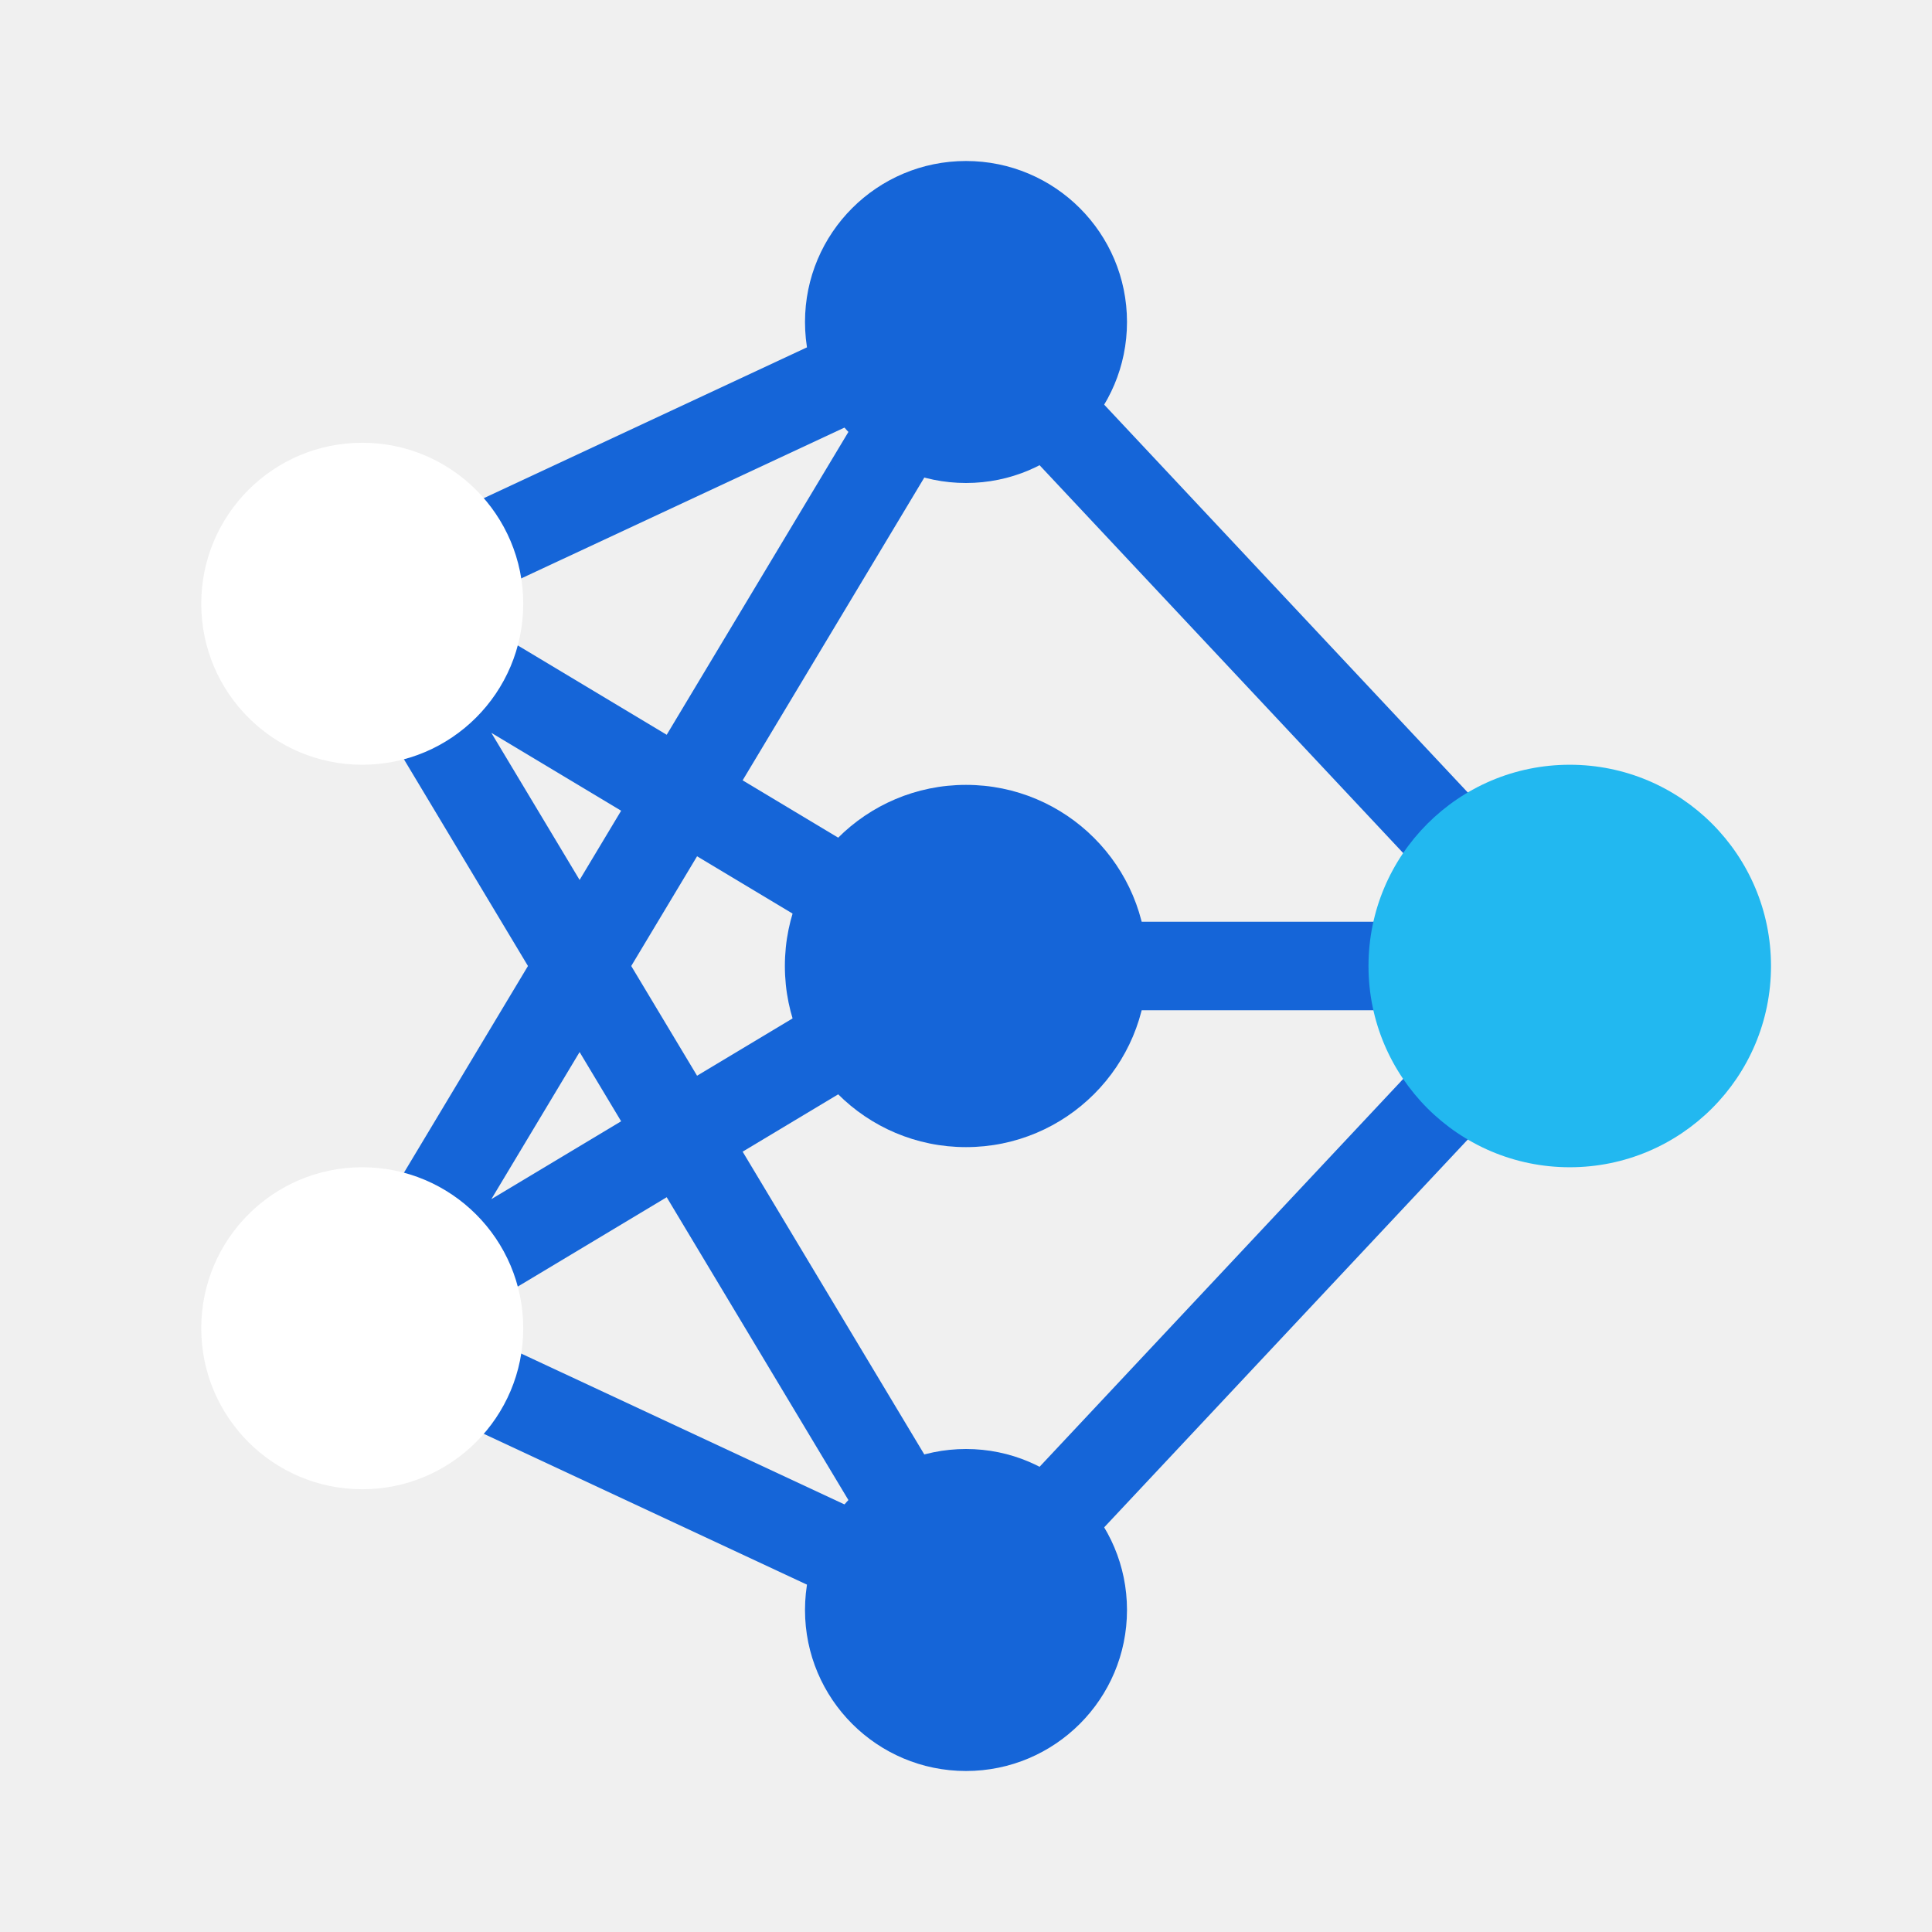
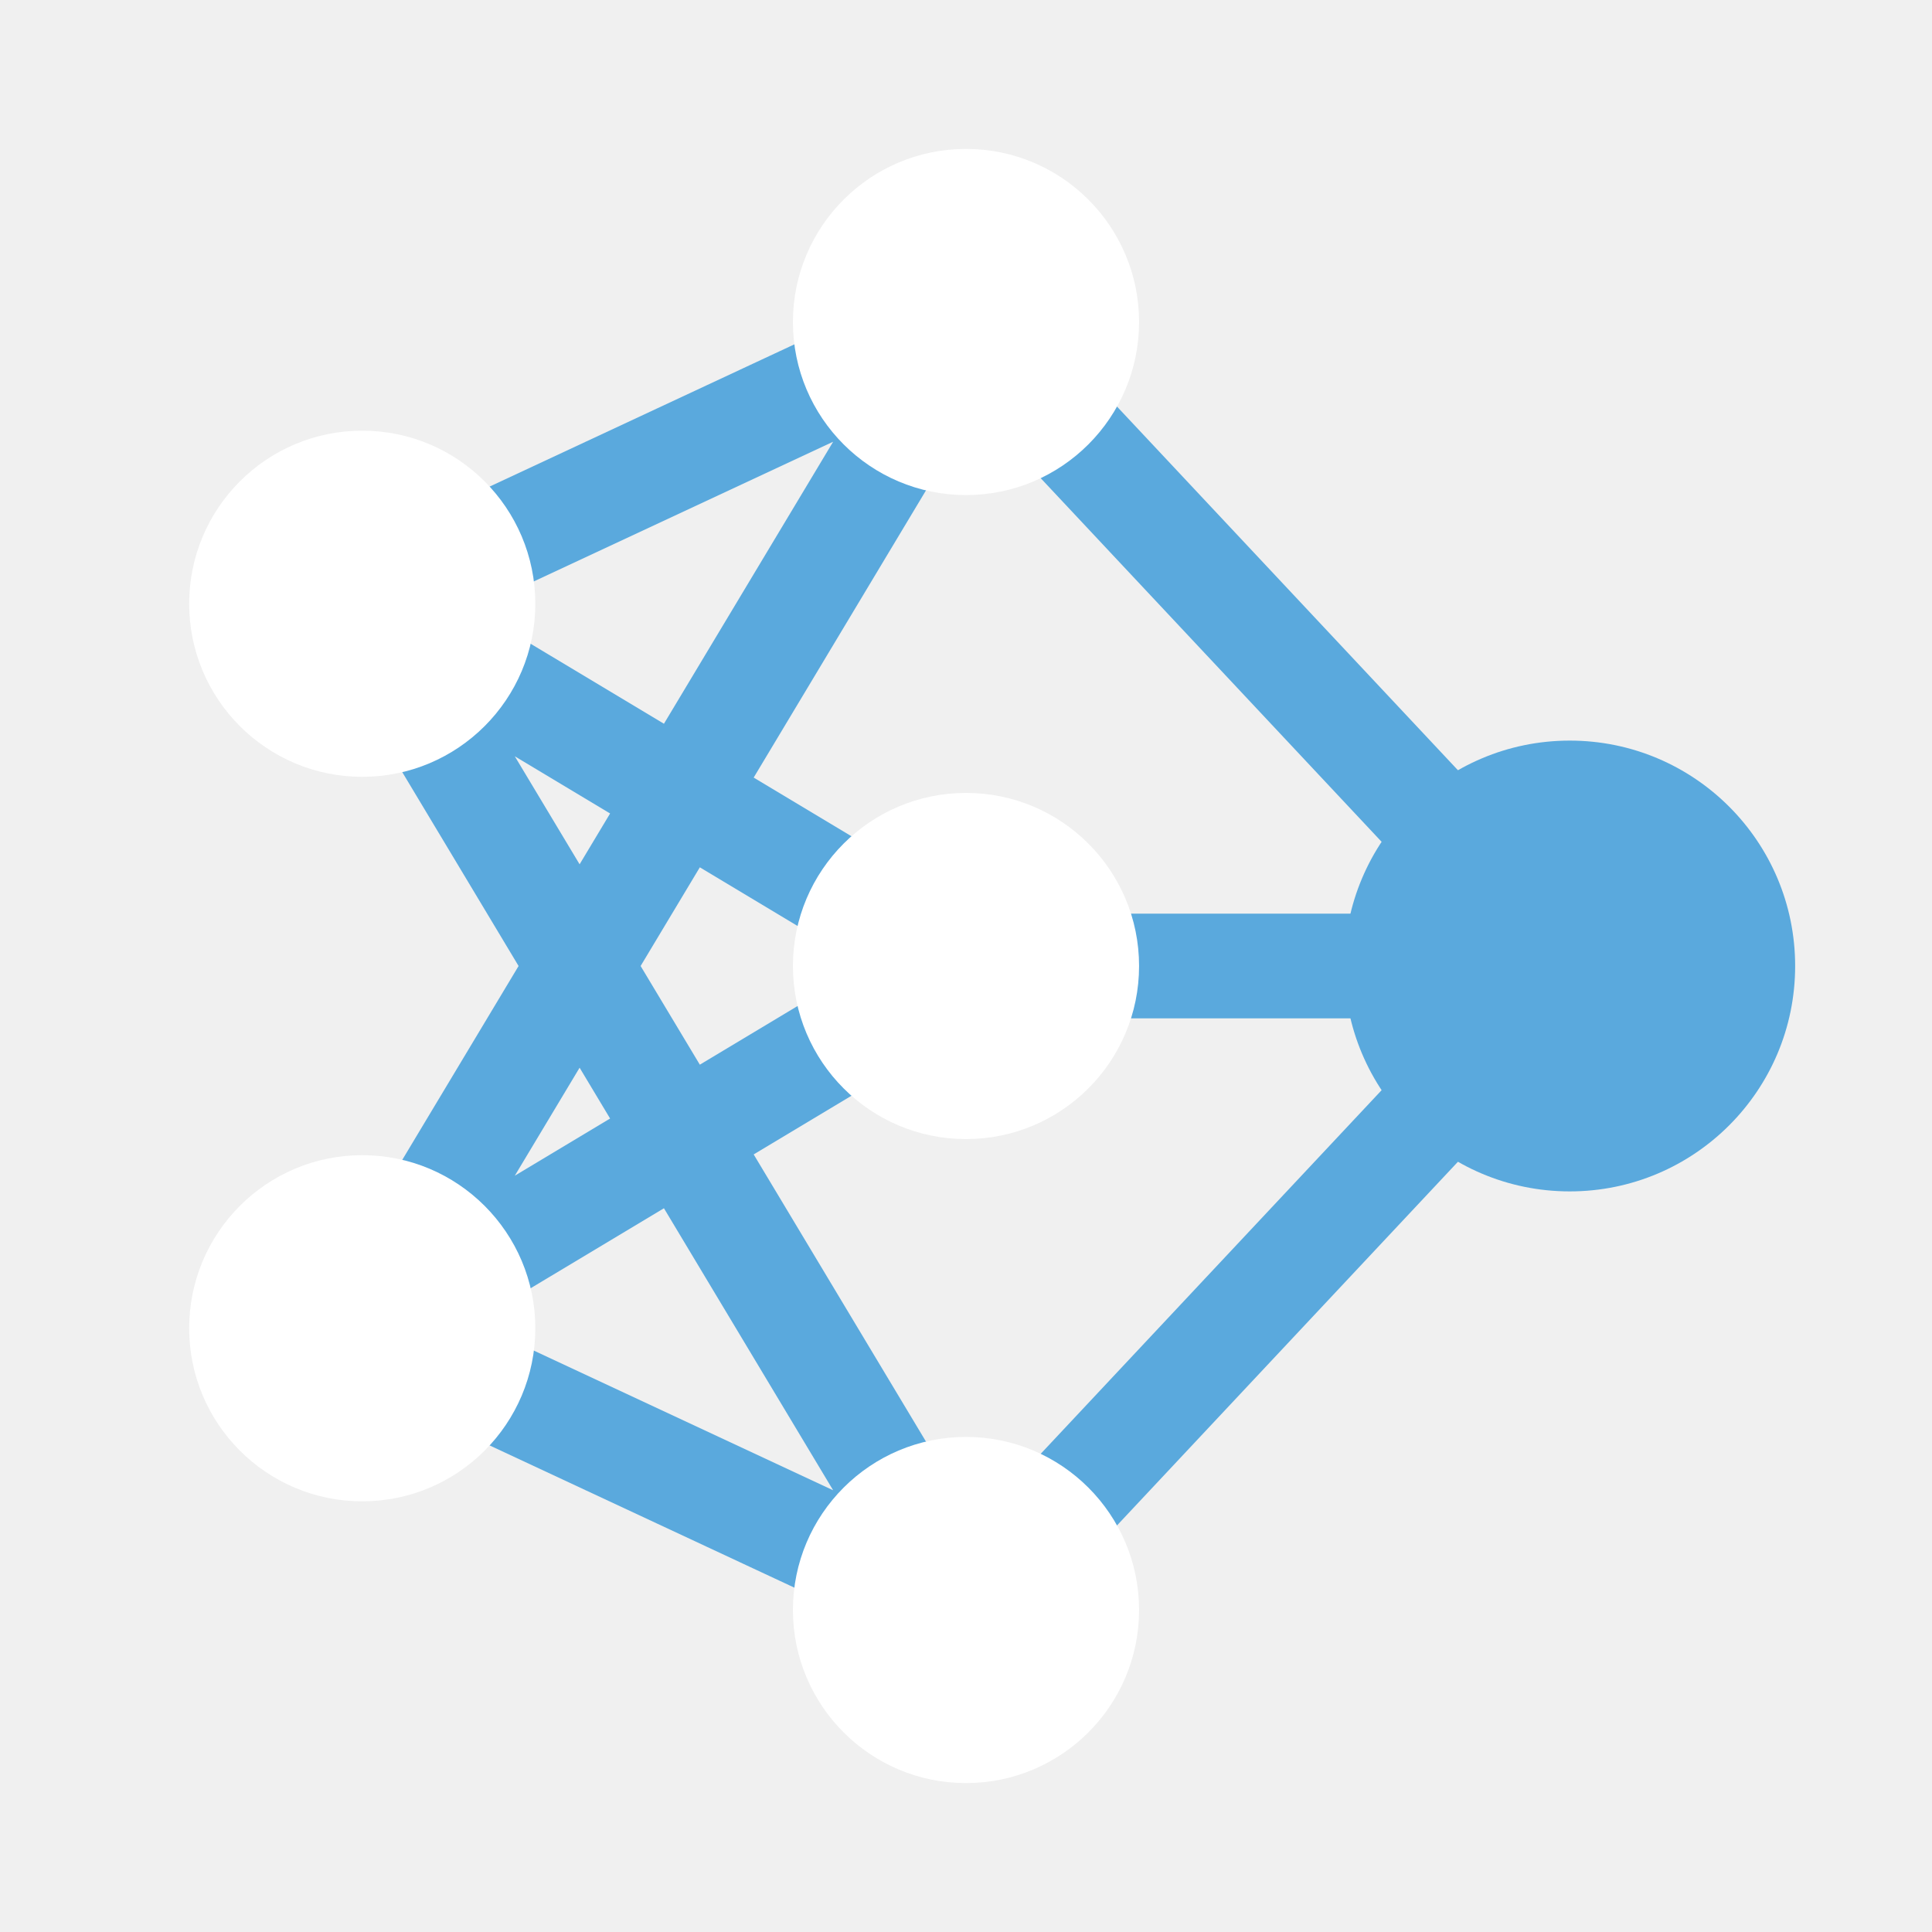
<svg xmlns="http://www.w3.org/2000/svg" viewBox="0 0 48 48" role="img" aria-label="IVOLDATA">
-   <g stroke="#1565D8" stroke-width="2.2" stroke-linecap="round">
+   <g stroke="#5AA9DD" stroke-width="2.6" stroke-linecap="round">
    <path d="M9 15 24 8M9 15 24 24M9 15 24 40M9 33 24 8M9 33 24 24M9 33 24 40M24 8 39 24M24 24 39 24M24 40 39 24" />
  </g>
-   <circle cx="9" cy="15" r="4" fill="#FFFFFF" />
-   <circle cx="9" cy="33" r="4" fill="#FFFFFF" />
-   <circle cx="24" cy="8" r="4" fill="#1565D8" />
-   <circle cx="24" cy="24" r="4.5" fill="#1565D8" />
-   <circle cx="24" cy="40" r="4" fill="#1565D8" />
-   <circle cx="39" cy="24" r="5" fill="#22B8F0" />
+   <circle cx="9" cy="15" r="4.3" fill="#FFFFFF" />
+   <circle cx="9" cy="33" r="4.3" fill="#FFFFFF" />
+   <circle cx="24" cy="8" r="4.3" fill="#FFFFFF" />
+   <circle cx="24" cy="24" r="4.3" fill="#FFFFFF" />
+   <circle cx="24" cy="40" r="4.3" fill="#FFFFFF" />
+   <circle cx="39" cy="24" r="5.6" fill="#5AA9DD" />
</svg>
